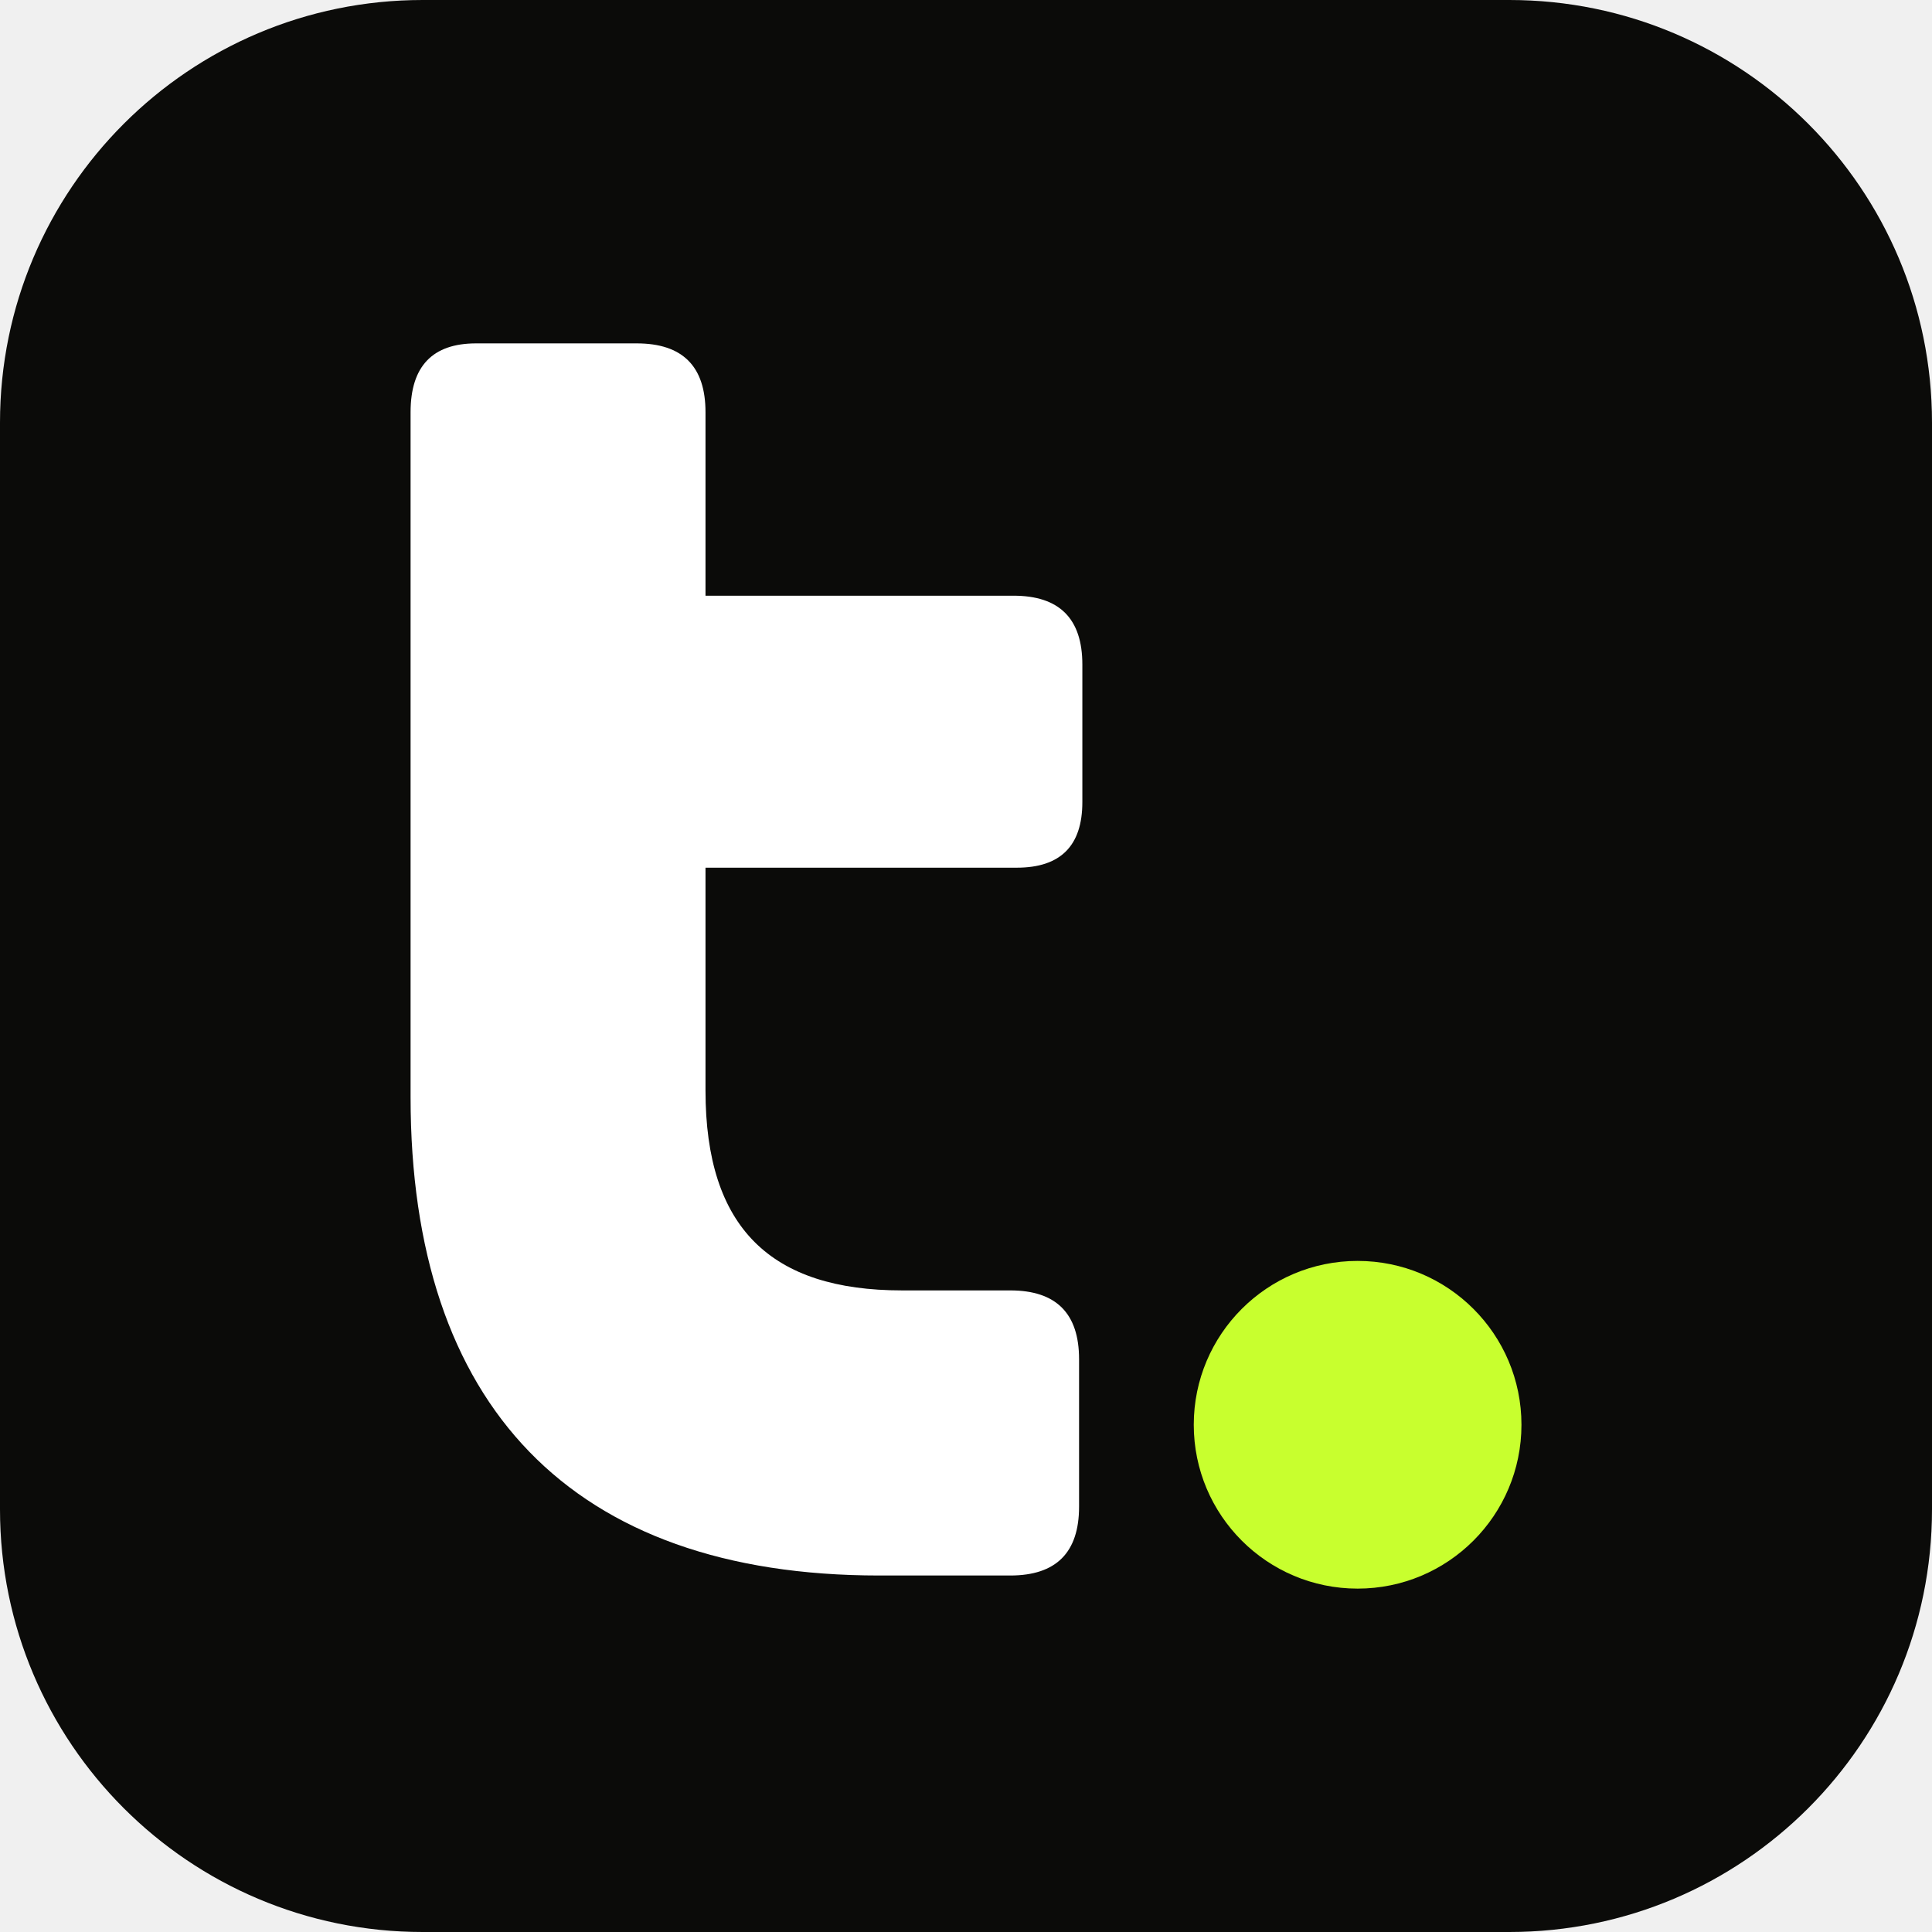
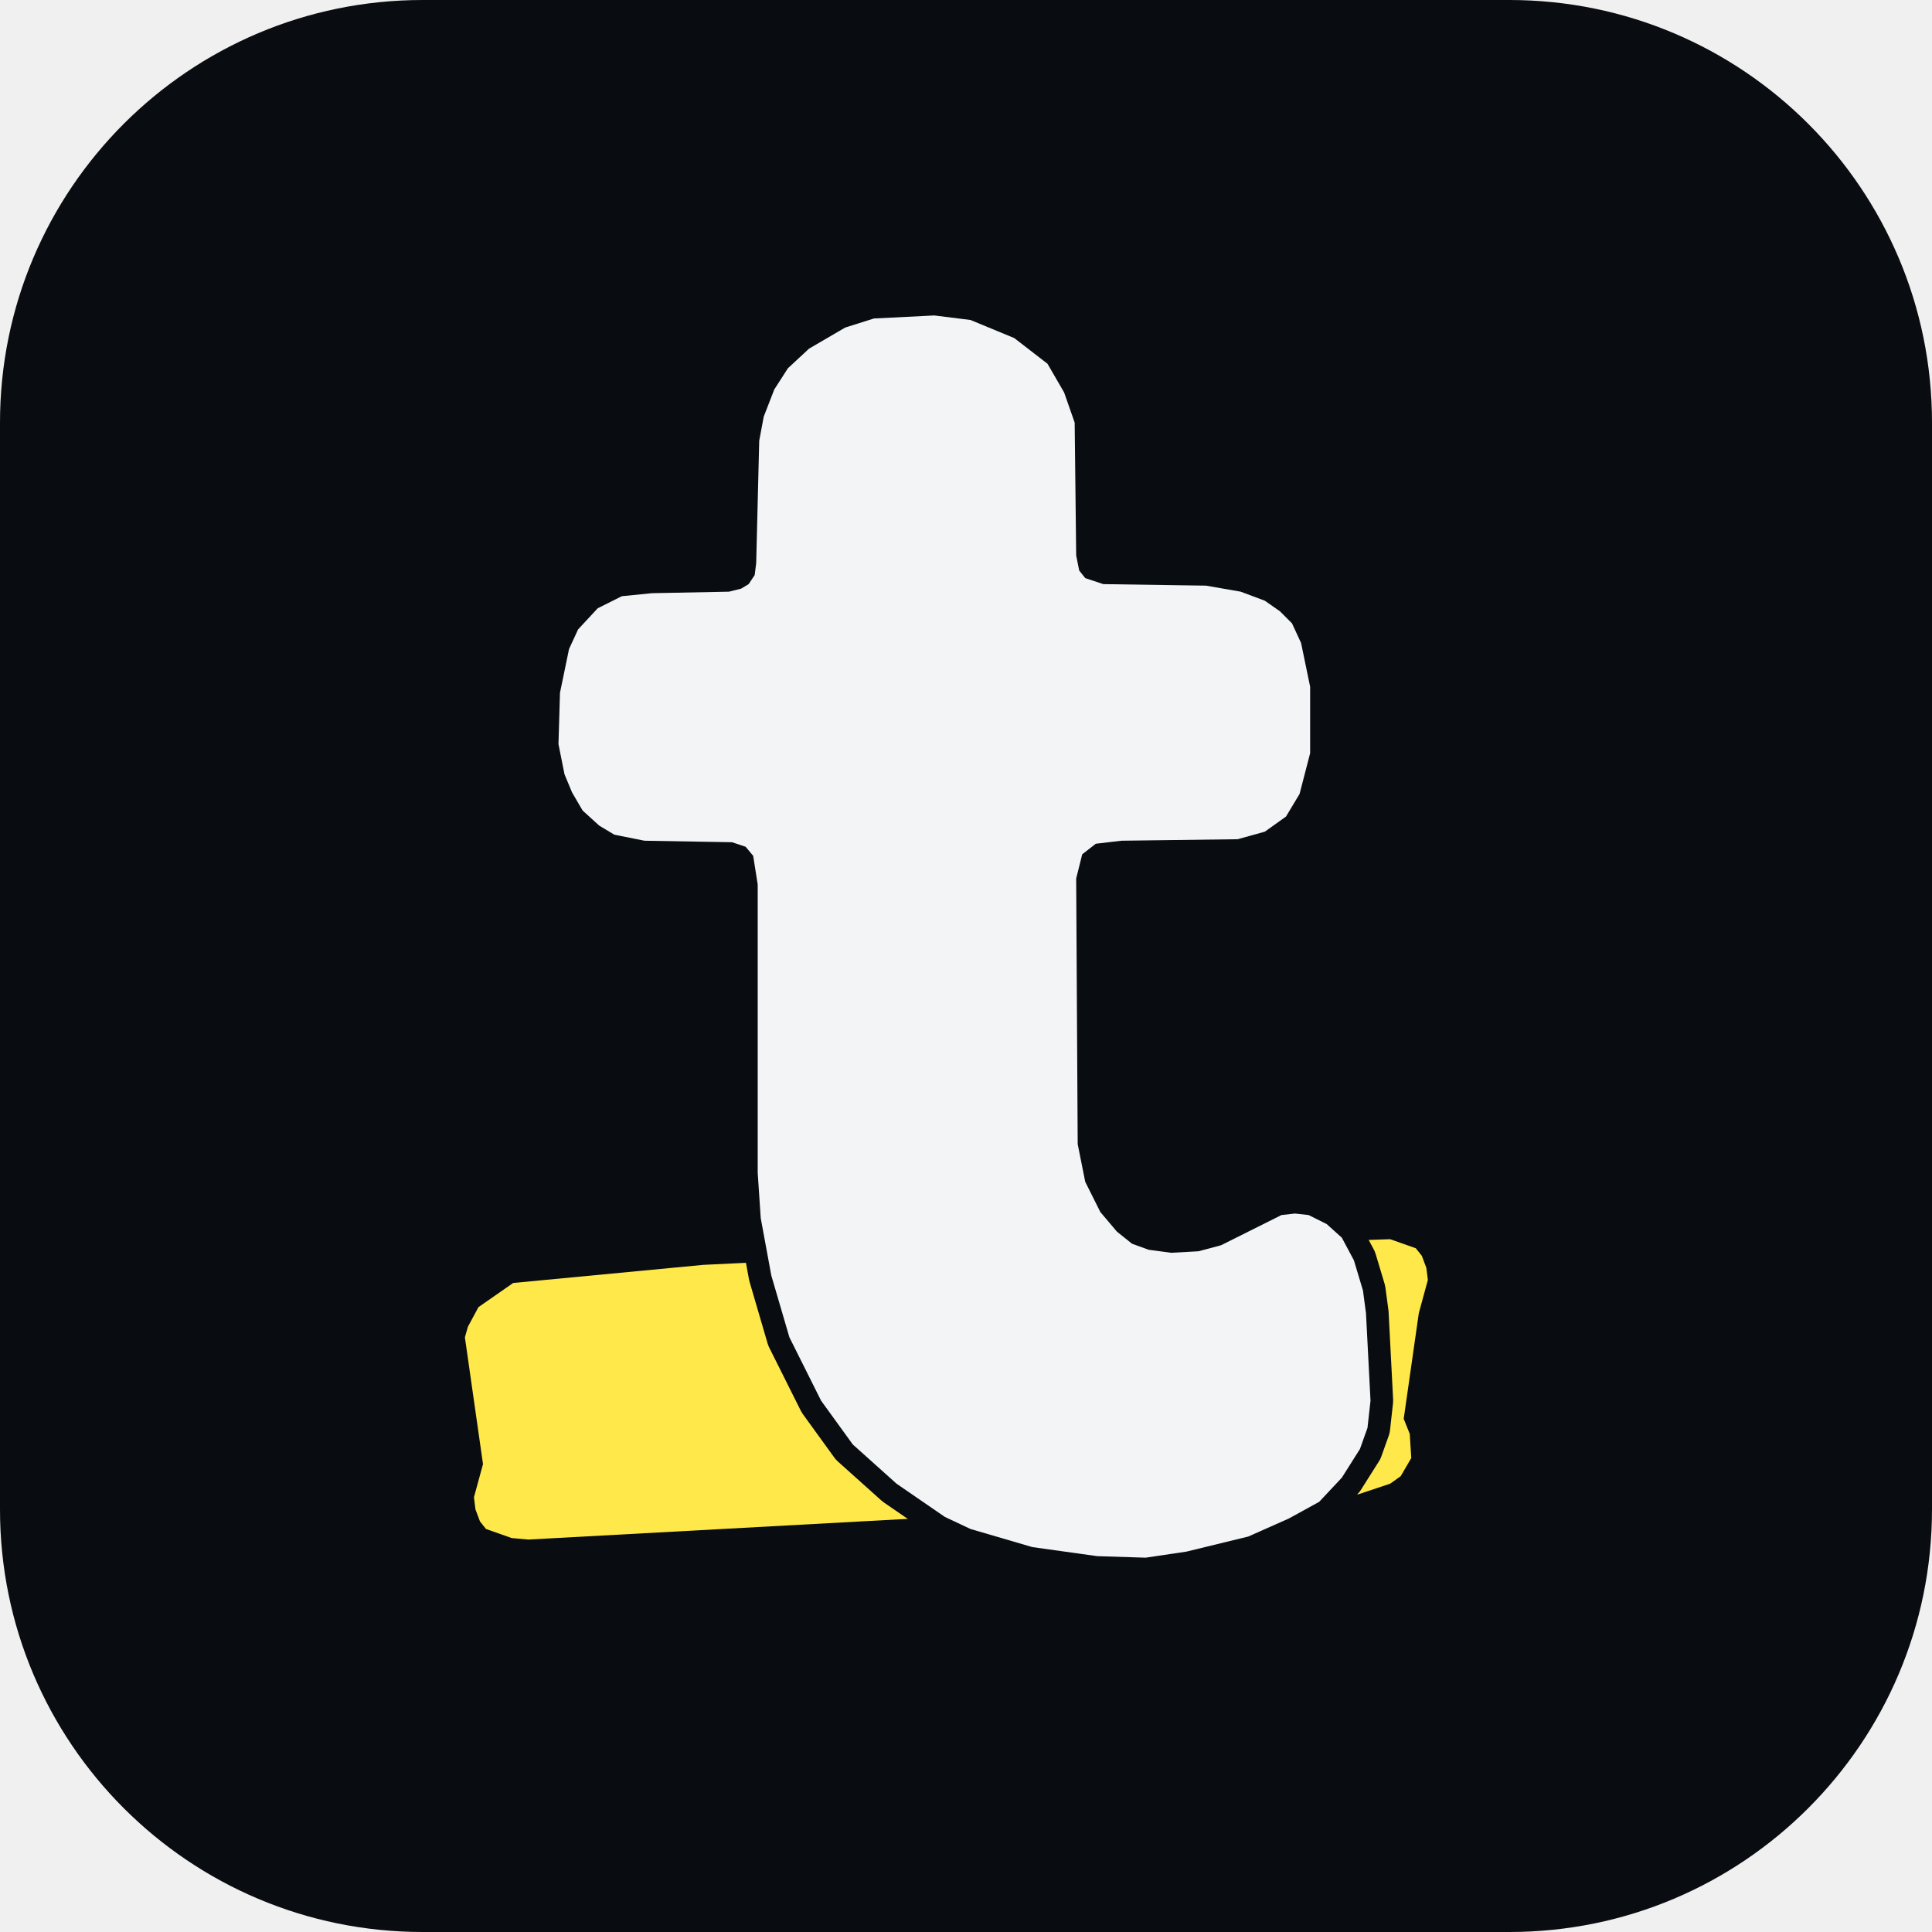
- <svg xmlns="http://www.w3.org/2000/svg" viewBox="0 0 512 512">
-   <rect width="512" height="512" rx="112" fill="#0B0B09" />
-   <g transform="translate(2.86 -19.29) scale(0.86842)">
-     <path fill="#FFFFFF" fill-rule="evenodd" d="M142 127H191Q212 127 212 148V204H306Q327 204 327 225V267Q327 287 307 287H212V355C212 397 232 416 272 416H305Q326 416 326 437V482Q326 503 305 503H265C171 503 122 451 122 357V148Q122 127 142 127Z" />
-     <circle cx="411" cy="457" r="50" fill="#C8FF2E" />
-   </g>
+ <svg xmlns="http://www.w3.org/2000/svg" viewBox="0 0 128 128">
+   <rect width="128" height="128" rx="28" fill="#090C10" />
+   <path fill="#FFE84A" d="M34 85L46.6 83.8 61 83.1 92.1 82.1 93.8 82.7 94.2 83.2 94.5 84 94.6 84.8 94 87 93 94 93.4 95 93.5 96.6 92.8 97.8 92.1 98.3 90 99 35 102 33.9 101.9 32.2 101.3 31.8 100.8 31.5 100 31.4 99.2 32 97 30.8 88.6 31 87.9 31.7 86.6Z" />
+   <path fill="#F2F4F6" stroke="#090C10" stroke-width="3" stroke-linejoin="round" paint-order="stroke" d="M57.9 21.1L61.9 20.9 64.3 21.2 67.2 22.4 69.4 24.1 70.5 26 71.2 28 71.3 36.8 71.5 37.8 71.9 38.3 73.1 38.7 79.9 38.8 82.2 39.2 83.8 39.8 84.8 40.5 85.6 41.3 86.2 42.6 86.8 45.5 86.8 49.9 86.1 52.6 85.2 54.1 83.8 55.1 82 55.6 74.3 55.7 72.6 55.9 71.7 56.6 71.3 58.2 71.4 75.8 71.9 78.3 72.9 80.3 74 81.6 75 82.4 76.1 82.8 77.6 83 79.4 82.9 80.9 82.5 84.9 80.5 85.8 80.4 86.7 80.5 87.9 81.1 88.9 82 89.7 83.5 90.3 85.5 90.5 87 90.8 92.8 90.6 94.6 90.1 96 88.9 97.9 87.4 99.5 85.4 100.6 82.7 101.8 78.6 102.8 75.9 103.2 72.7 103.1 68.4 102.5 64.3 101.3 62.6 100.5 59.4 98.3 56.5 95.7 54.4 92.8 52.3 88.6 51.1 84.5 50.4 80.7 50.2 77.7 50.2 58.6 49.9 56.7 49.4 56.1 48.5 55.8 42.7 55.7 40.7 55.3 39.7 54.7 38.6 53.7 37.9 52.5 37.4 51.3 37 49.3 37.1 45.9 37.7 43 38.3 41.7 39.6 40.3 41.2 39.5 43.2 39.3 48.3 39.2 49.1 39 49.6 38.7 50 38.1 50.1 37.3 50.3 29.2 50.6 27.6 51.3 25.8 52.2 24.4 53.6 23.1 56 21.7Z" />
</svg>
